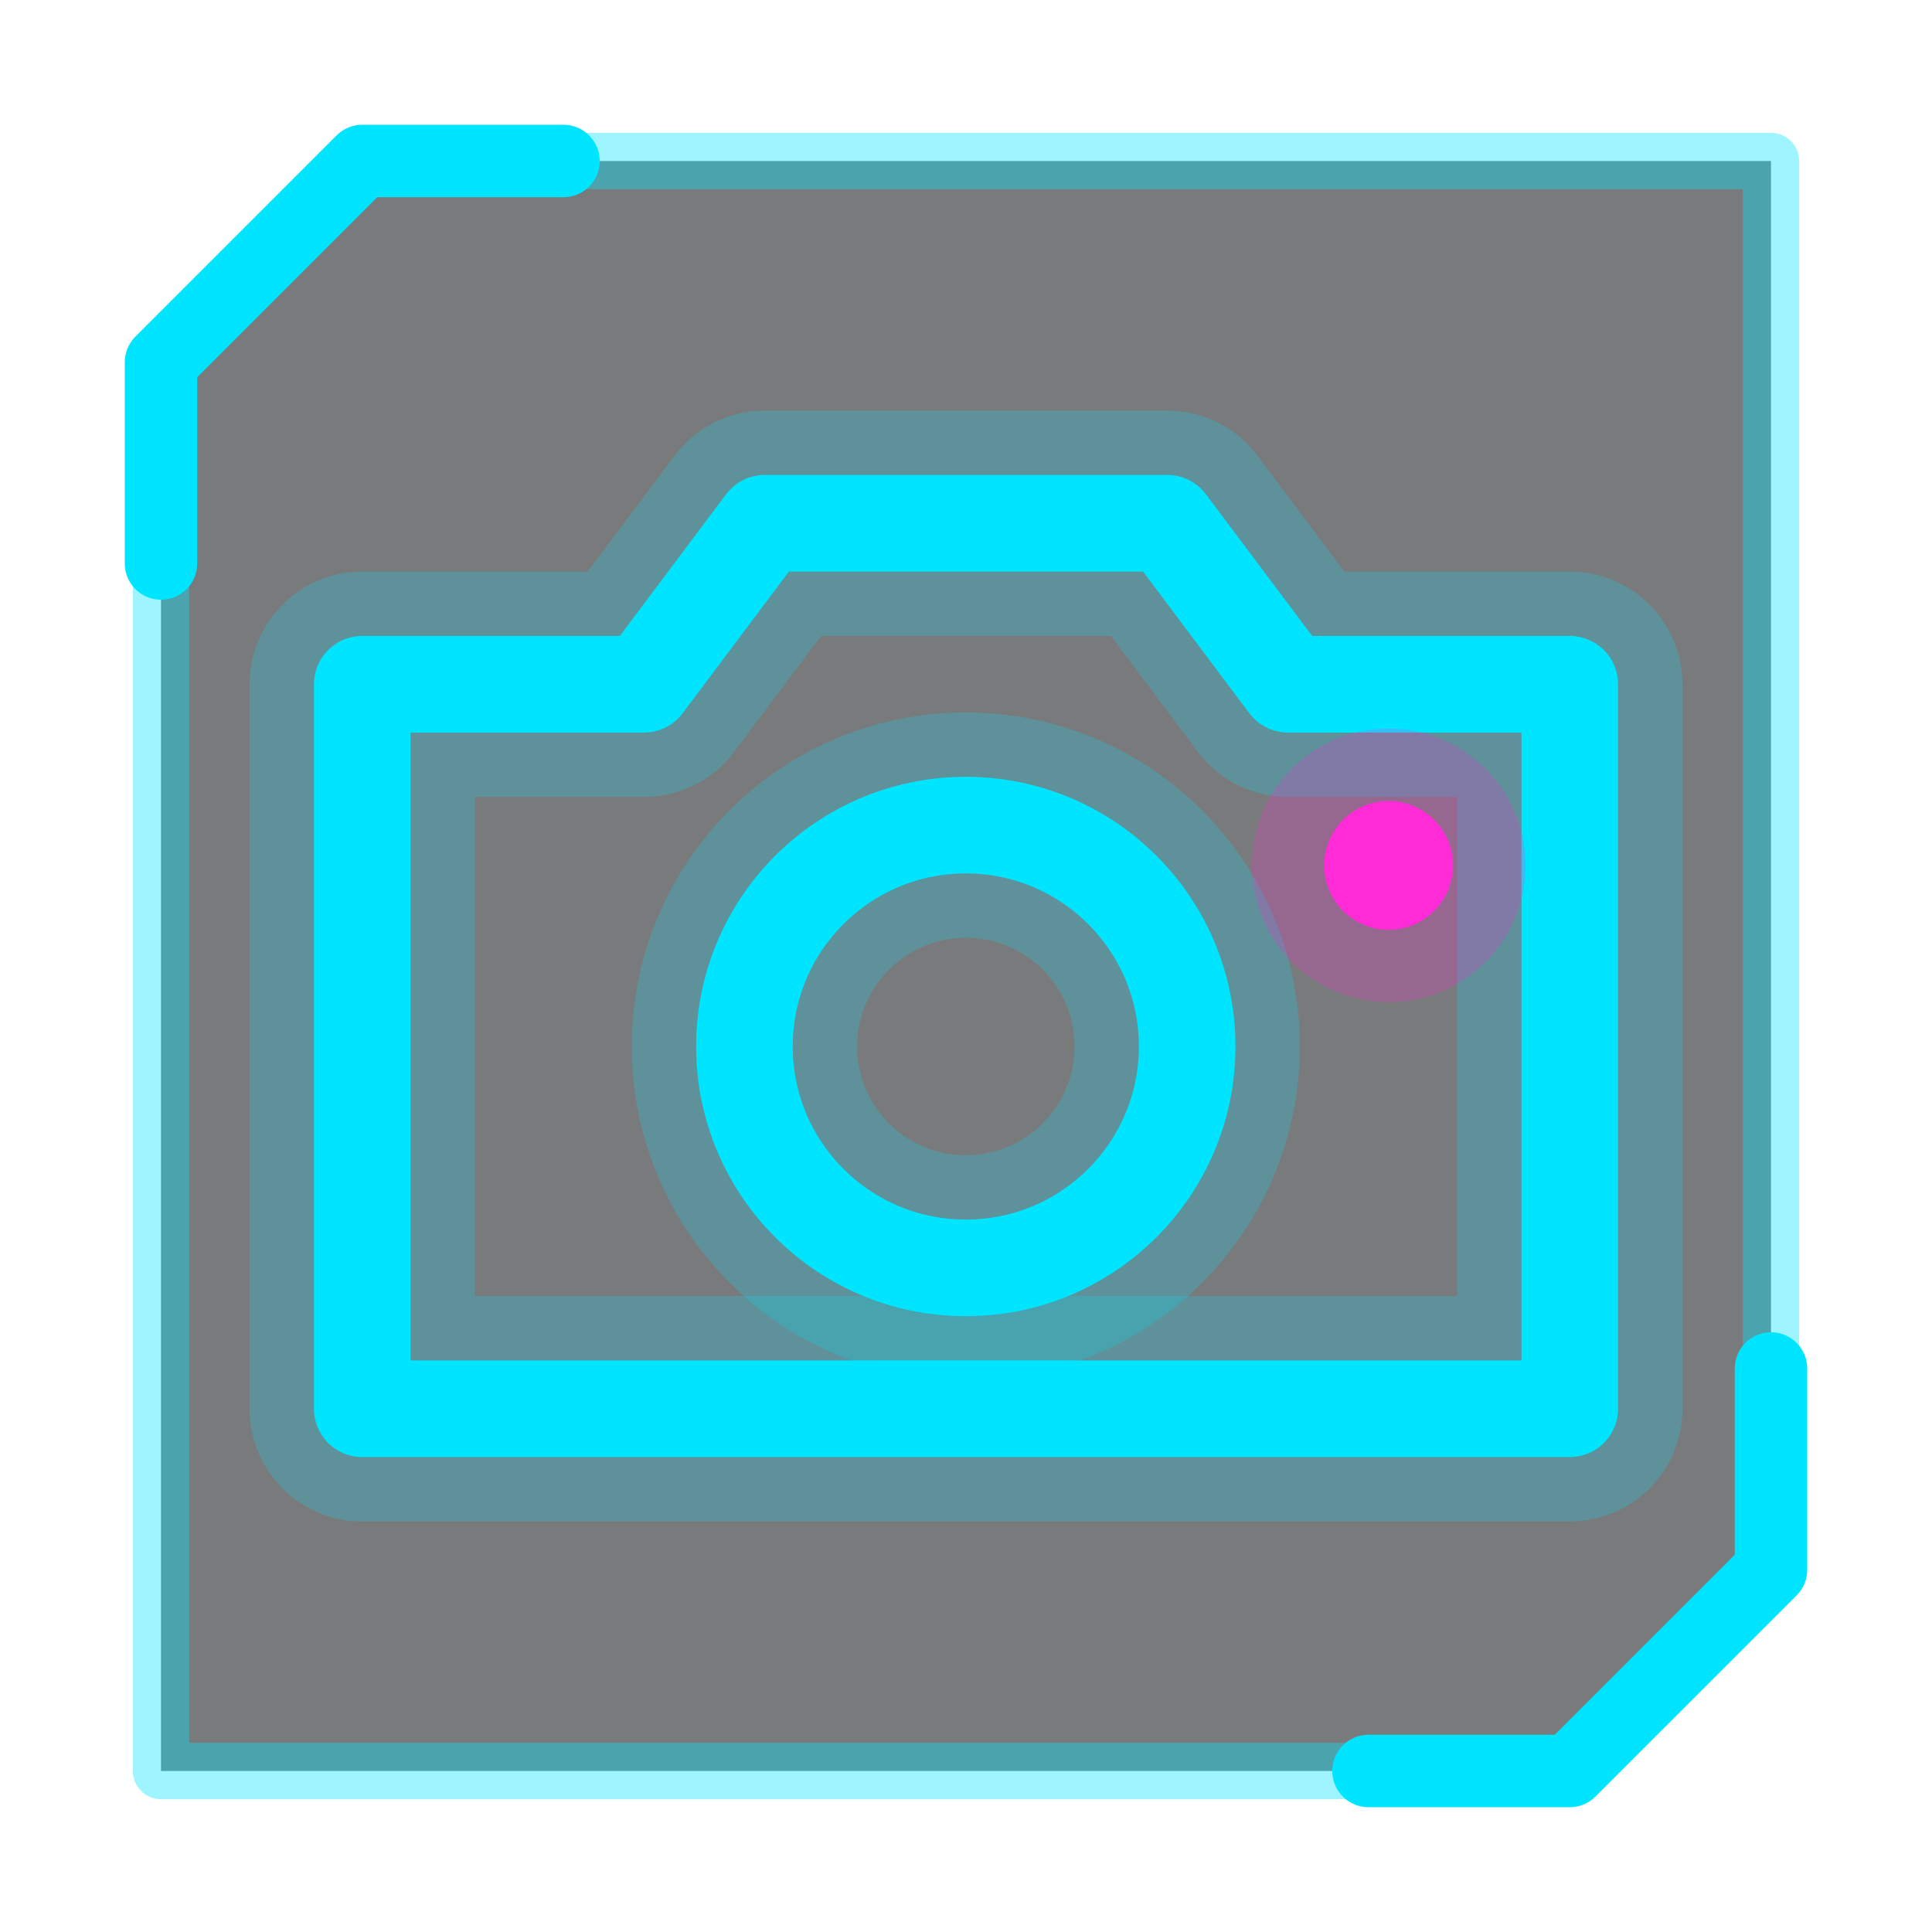
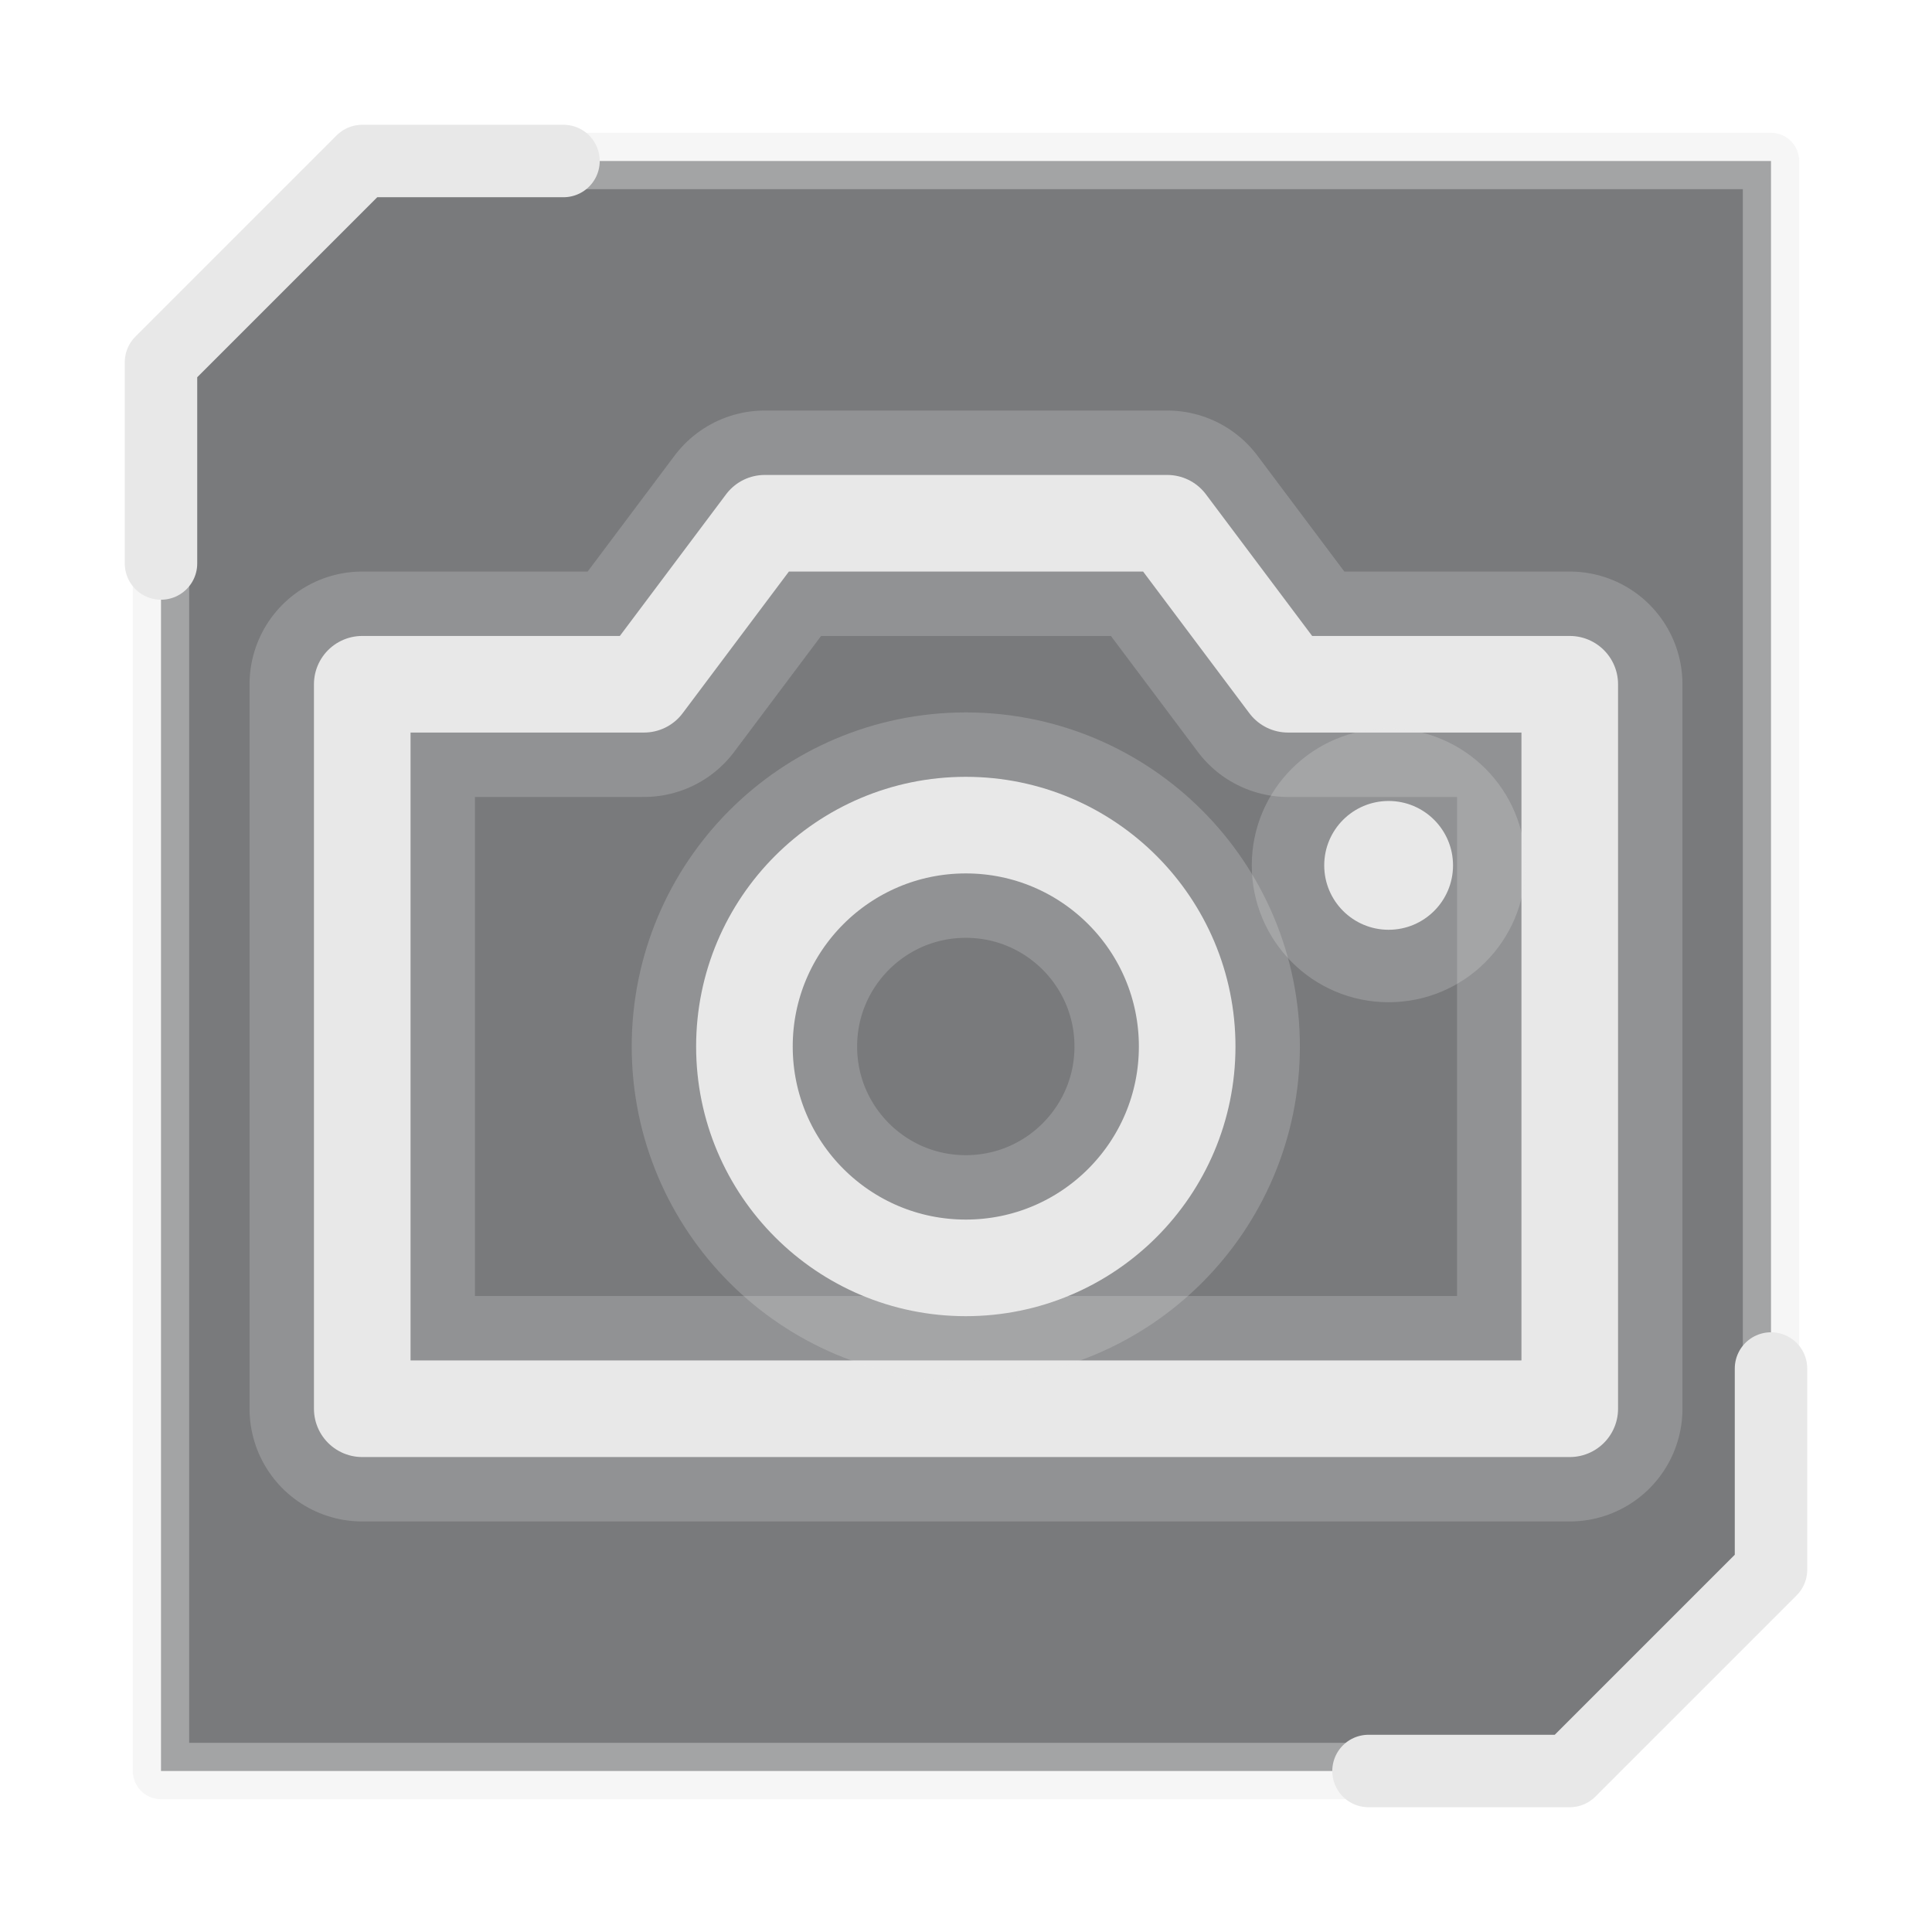
<svg xmlns="http://www.w3.org/2000/svg" viewBox="0 0 48 48" fill="none" stroke-linecap="round" stroke-linejoin="round">
-   <path d="M9 4 H44 V39 L39 44 H4 V9 Z" fill="#0b0d12" fill-opacity="0.55" stroke="#00e5ff" stroke-opacity="0.38" stroke-width="1.4" />
-   <path d="M4 14 V9 L9 4 H14 M34 44 H39 L44 39 V34" stroke="#00e5ff" stroke-width="1.8" />
-   <path d="M9 17 H16 L19 13 H29 L32 17 H39 V35 H9 Z" stroke="#00e5ff" stroke-width="5.6" stroke-opacity="0.22" />
-   <path d="M9 17 H16 L19 13 H29 L32 17 H39 V35 H9 Z" stroke="#00e5ff" stroke-width="2.4" stroke-opacity="1.00" />
-   <path d="M24 20.5 A5.5 5.5 0 1 1 23.99 20.5 Z" stroke="#00e5ff" stroke-width="5.6" stroke-opacity="0.22" />
-   <path d="M24 20.5 A5.5 5.5 0 1 1 23.99 20.5 Z" stroke="#00e5ff" stroke-width="2.4" stroke-opacity="1.00" />
-   <circle cx="34.5" cy="21.5" r="3.4" fill="#ff2bd6" fill-opacity="0.22" />
-   <circle cx="34.5" cy="21.5" r="1.6" fill="#ff2bd6" />
+   <path d="M9 4 H44 V39 L39 44 H4 V9 Z" fill="#0b0d12" fill-opacity="0.55" stroke="#e8e8e8" stroke-opacity="0.38" stroke-width="1.4" />
+   <path d="M4 14 V9 L9 4 H14 M34 44 H39 L44 39 V34" stroke="#e8e8e8" stroke-width="1.8" />
+   <path d="M9 17 H16 L19 13 H29 L32 17 H39 V35 H9 Z" stroke="#e8e8e8" stroke-width="5.6" stroke-opacity="0.22" />
+   <path d="M9 17 H16 L19 13 H29 L32 17 H39 V35 H9 Z" stroke="#e8e8e8" stroke-width="2.4" stroke-opacity="1.00" />
+   <path d="M24 20.5 A5.5 5.5 0 1 1 23.99 20.5 Z" stroke="#e8e8e8" stroke-width="5.6" stroke-opacity="0.22" />
+   <path d="M24 20.5 A5.5 5.5 0 1 1 23.99 20.5 Z" stroke="#e8e8e8" stroke-width="2.4" stroke-opacity="1.00" />
+   <circle cx="34.5" cy="21.5" r="3.4" fill="#e8e8e8" fill-opacity="0.22" />
+   <circle cx="34.5" cy="21.5" r="1.6" fill="#e8e8e8" />
</svg>
